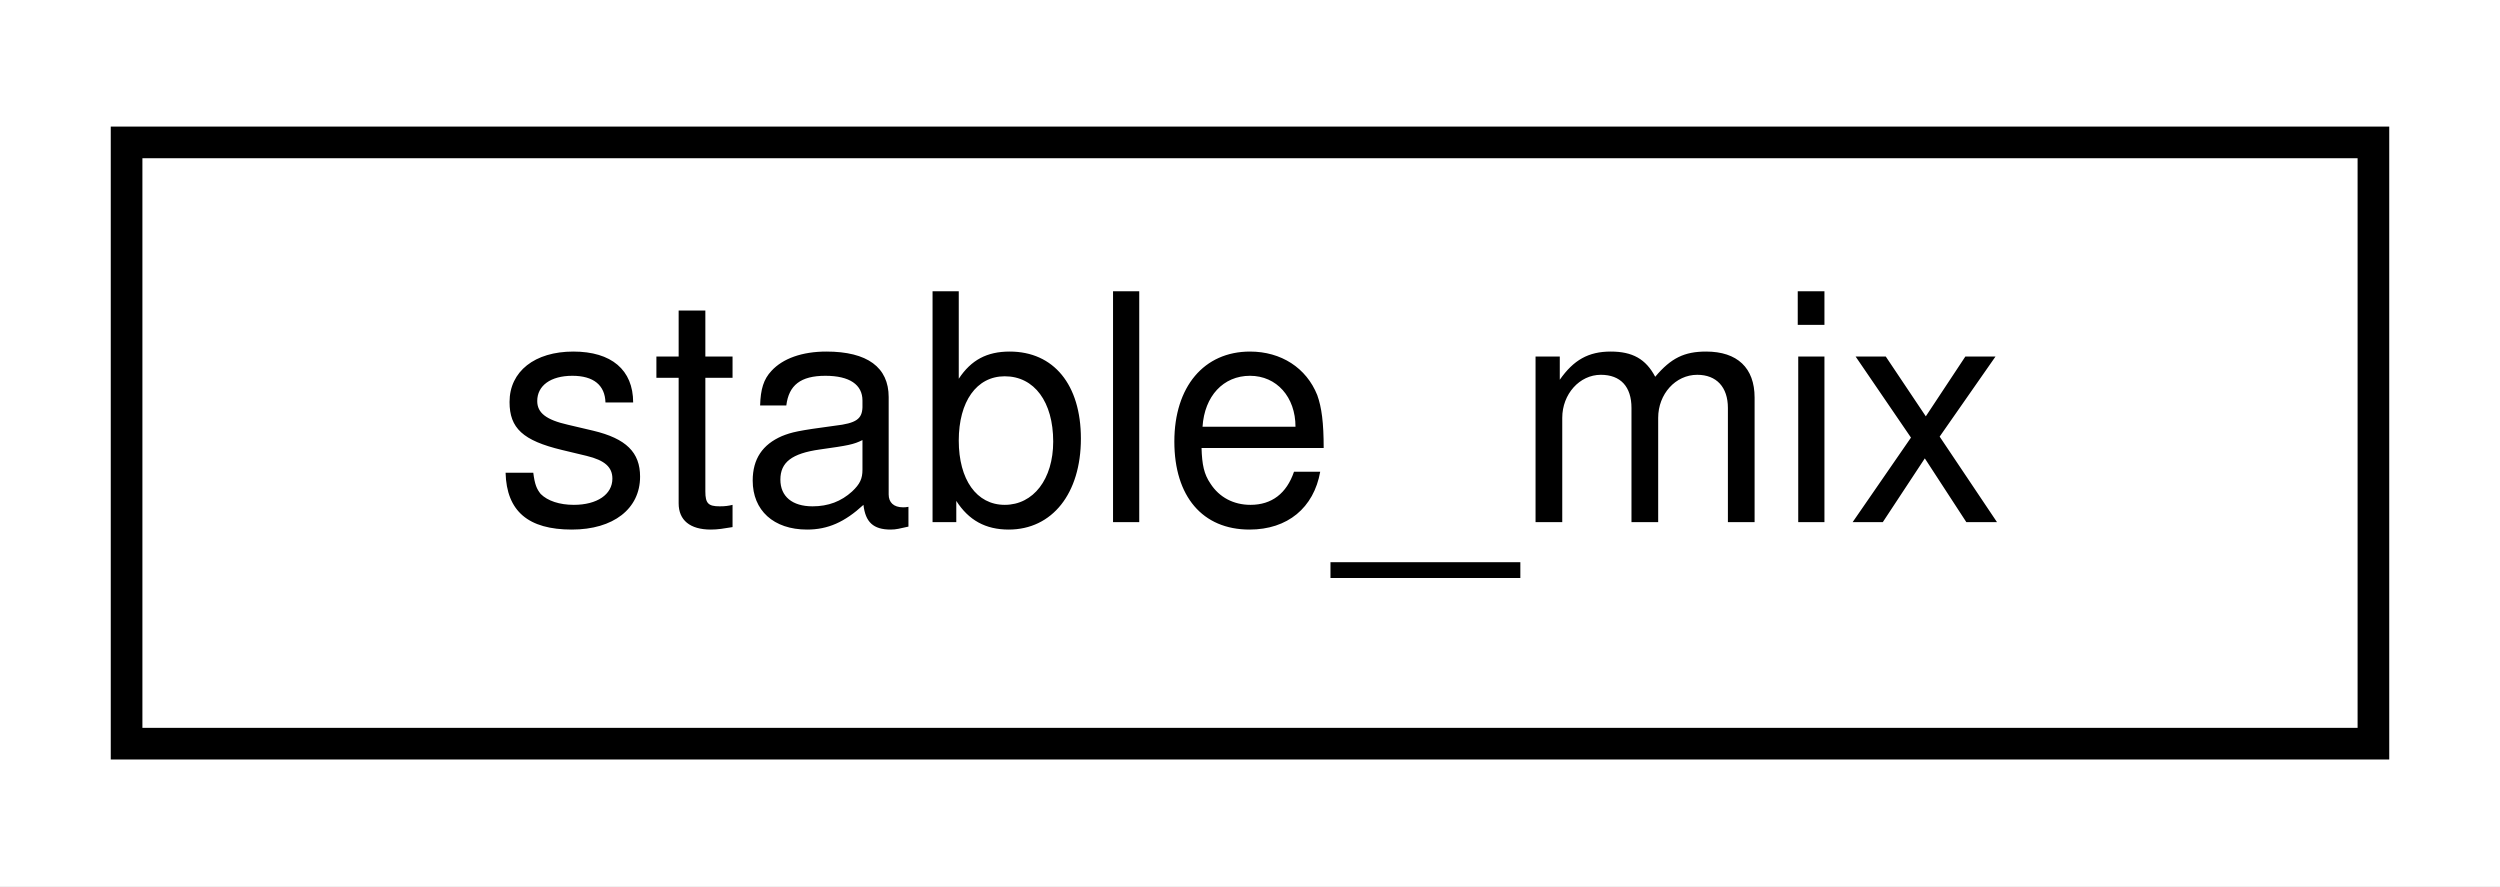
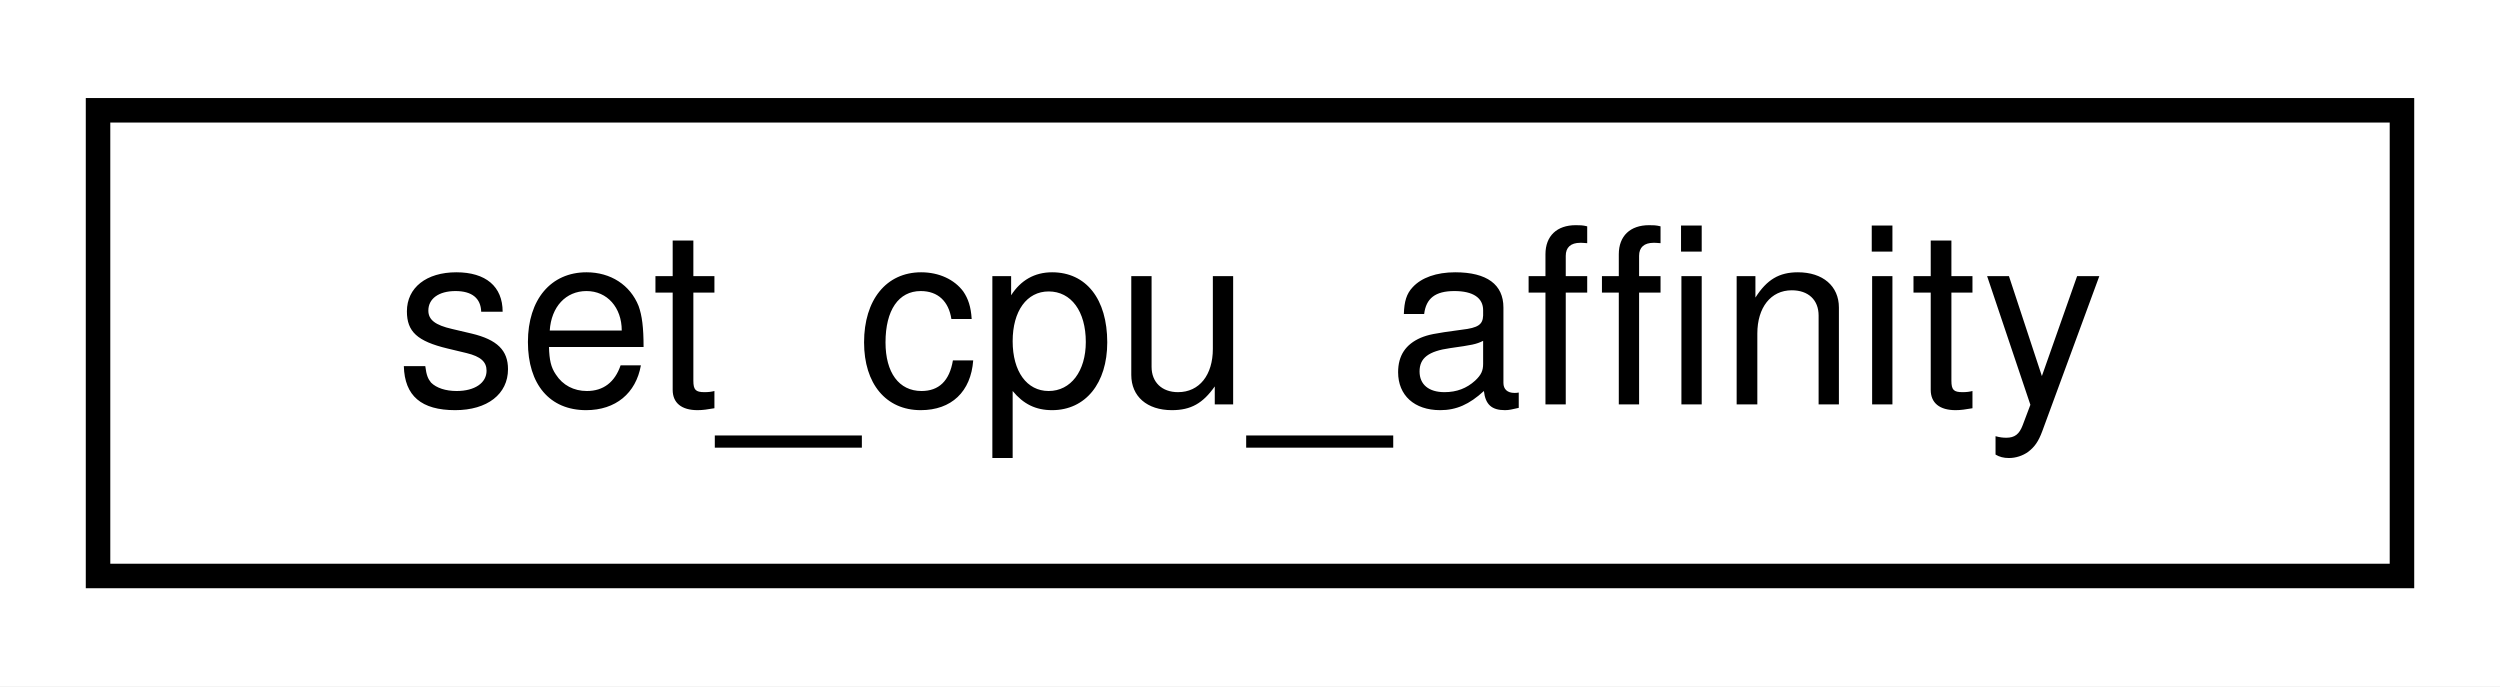
- <svg xmlns="http://www.w3.org/2000/svg" xmlns:xlink="http://www.w3.org/1999/xlink" width="79pt" height="28pt" viewBox="0.00 0.00 79.00 28.00">
+ <svg xmlns="http://www.w3.org/2000/svg" xmlns:xlink="http://www.w3.org/1999/xlink" width="102pt" height="28pt" viewBox="0.00 0.00 102.00 28.00">
  <g id="graph0" class="graph" transform="scale(1 1) rotate(0) translate(4 24)">
-     <polygon fill="white" stroke="transparent" points="-4,4 -4,-24 75,-24 75,4 -4,4" />
+     <polygon fill="white" stroke="transparent" points="-4,4 -4,-24 98,-24 98,4 -4,4" />
    <g id="node1" class="node">
      <g id="a_node1">
-         <a xlink:href="group__monin__obukhov__mod.html#interfacemonin__obukhov__mod_1_1stable__mix" target="_top" xlink:title=" ">
-           <polygon fill="white" stroke="black" points="0,-0.5 0,-19.5 71,-19.5 71,-0.5 0,-0.5" />
-           <text text-anchor="middle" x="35.5" y="-7.5" font-family="Helvetica,sans-Serif" font-size="10.00">stable_mix</text>
+         <a xlink:href="group__fms__affinity__mod.html#interfacefms__affinity__mod_1_1set__cpu__affinity" target="_top" xlink:title="Private interface to set CPU afinity to a given core.">
+           <polygon fill="white" stroke="black" points="0,-0.5 0,-19.5 94,-19.5 94,-0.5 0,-0.5" />
+           <text text-anchor="middle" x="47" y="-7.5" font-family="Helvetica,sans-Serif" font-size="10.00">set_cpu_affinity</text>
        </a>
      </g>
    </g>
  </g>
</svg>
